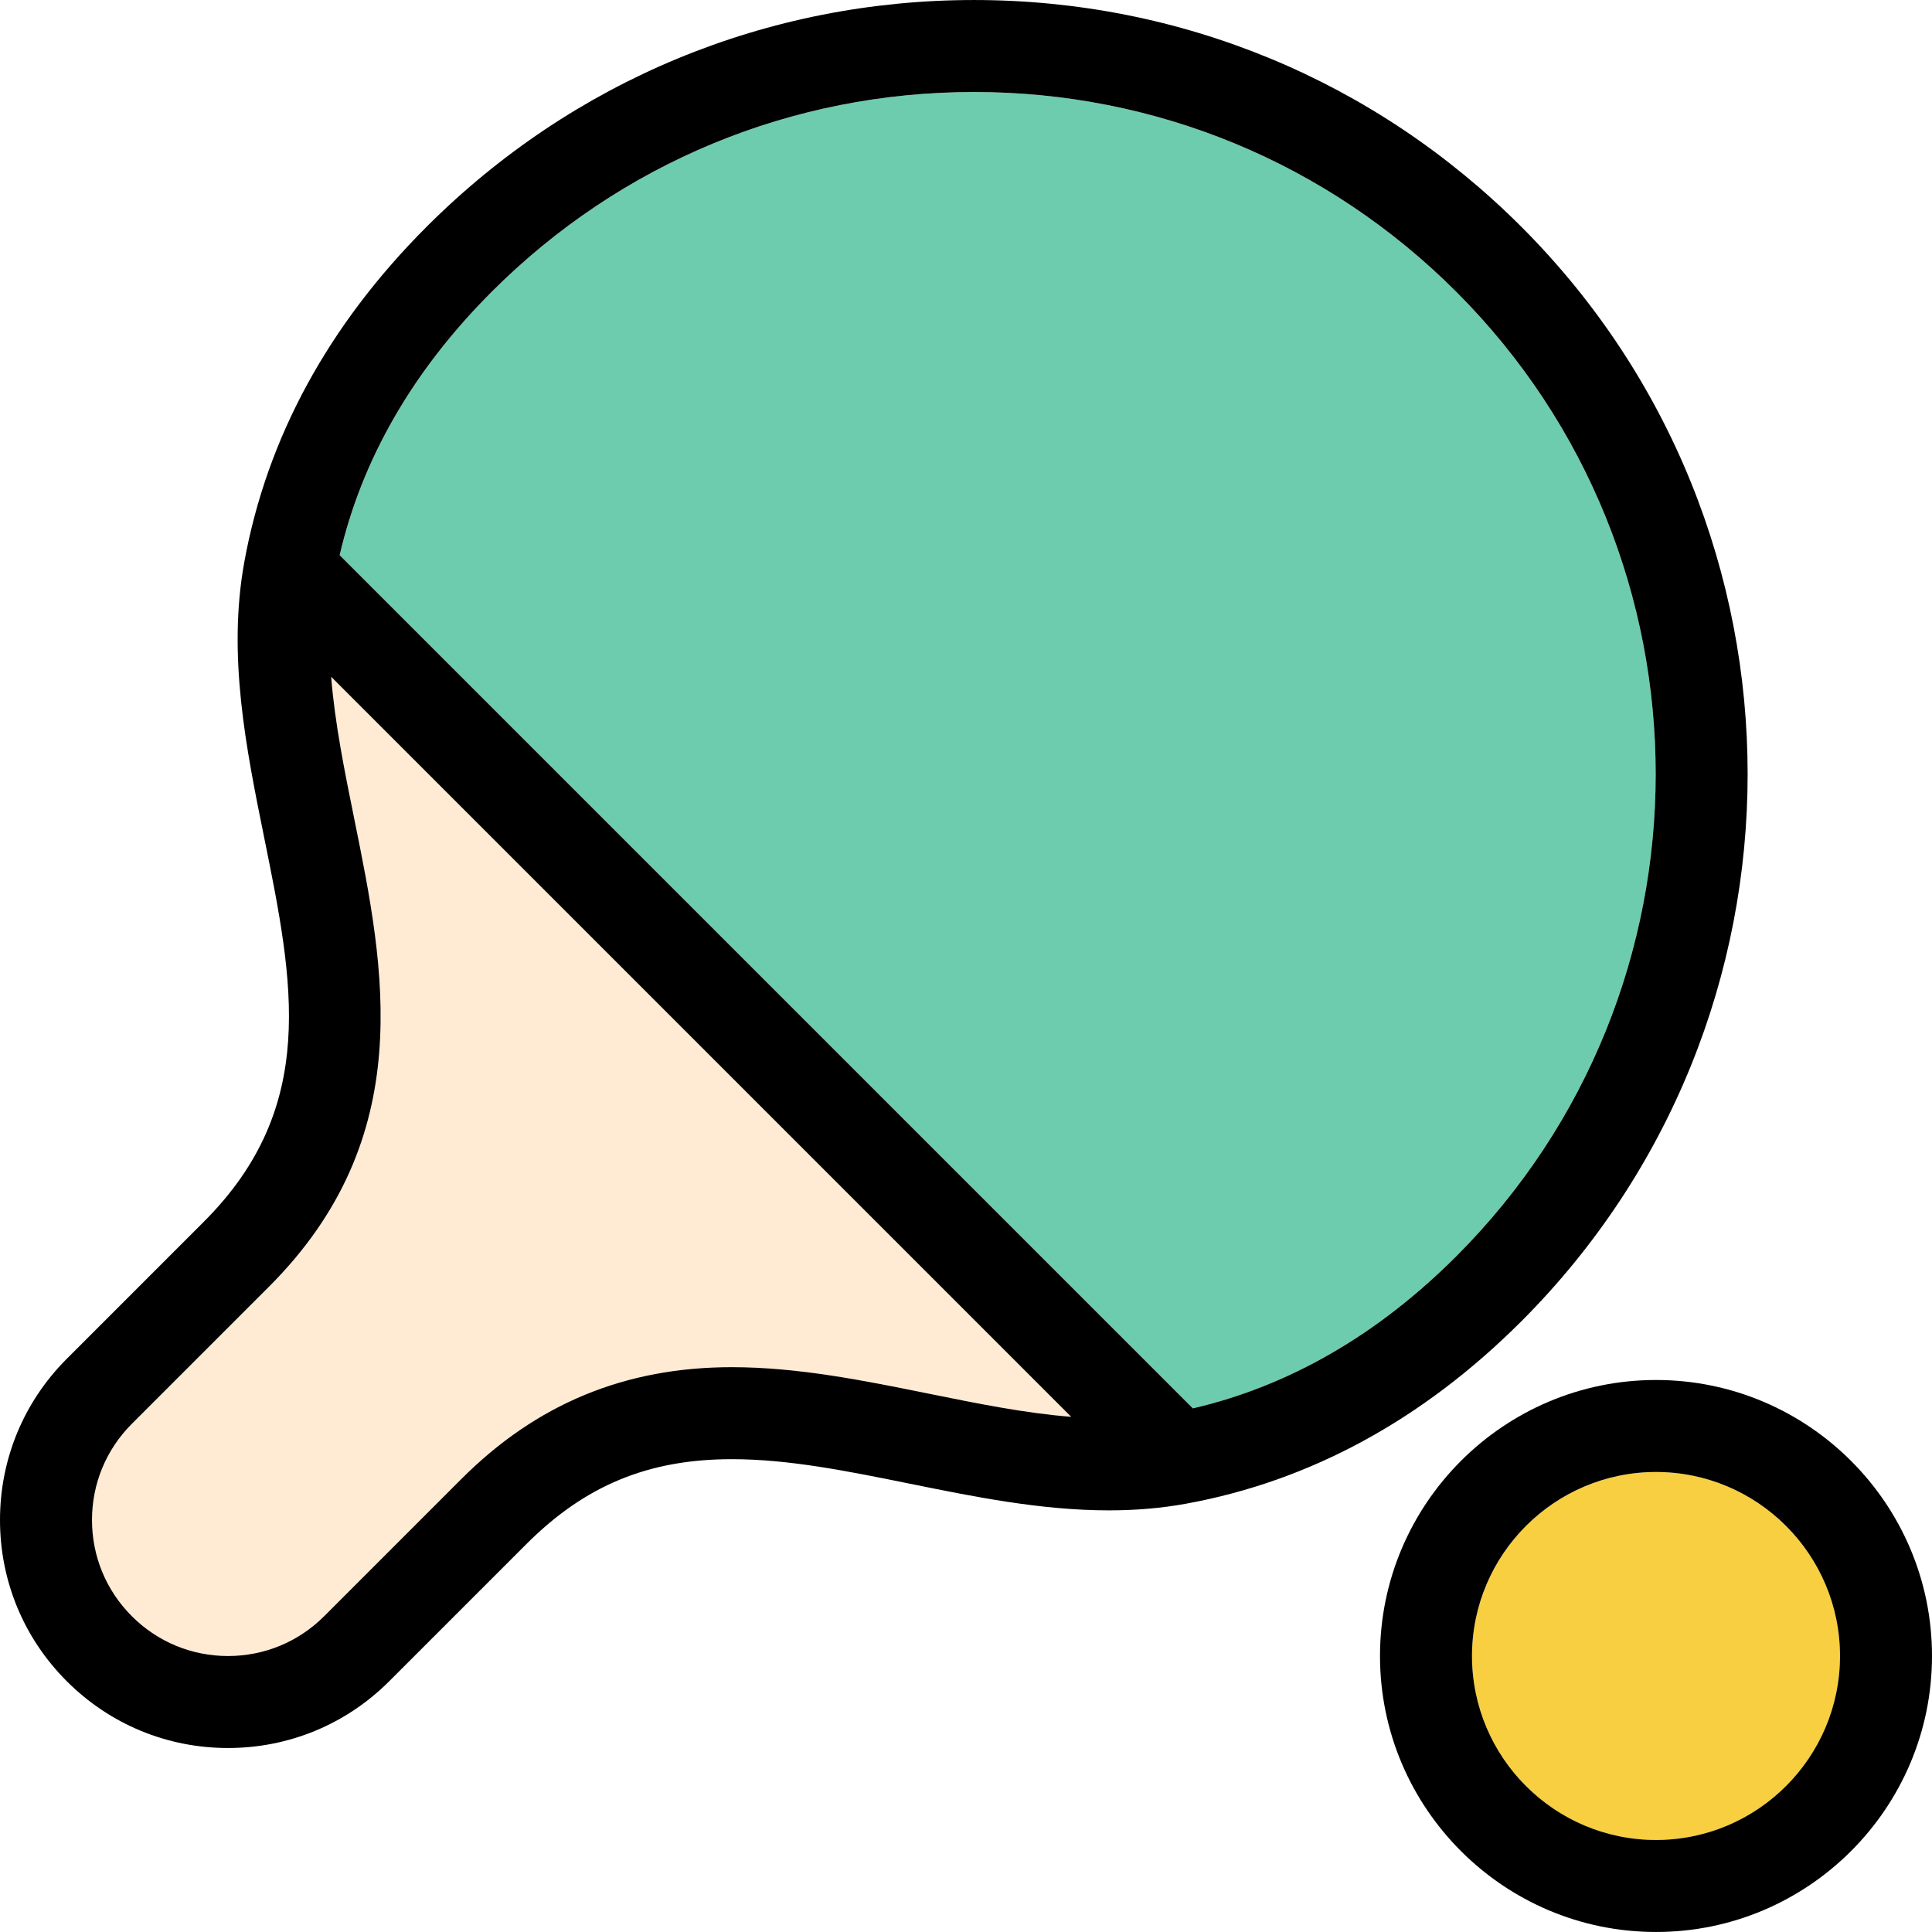
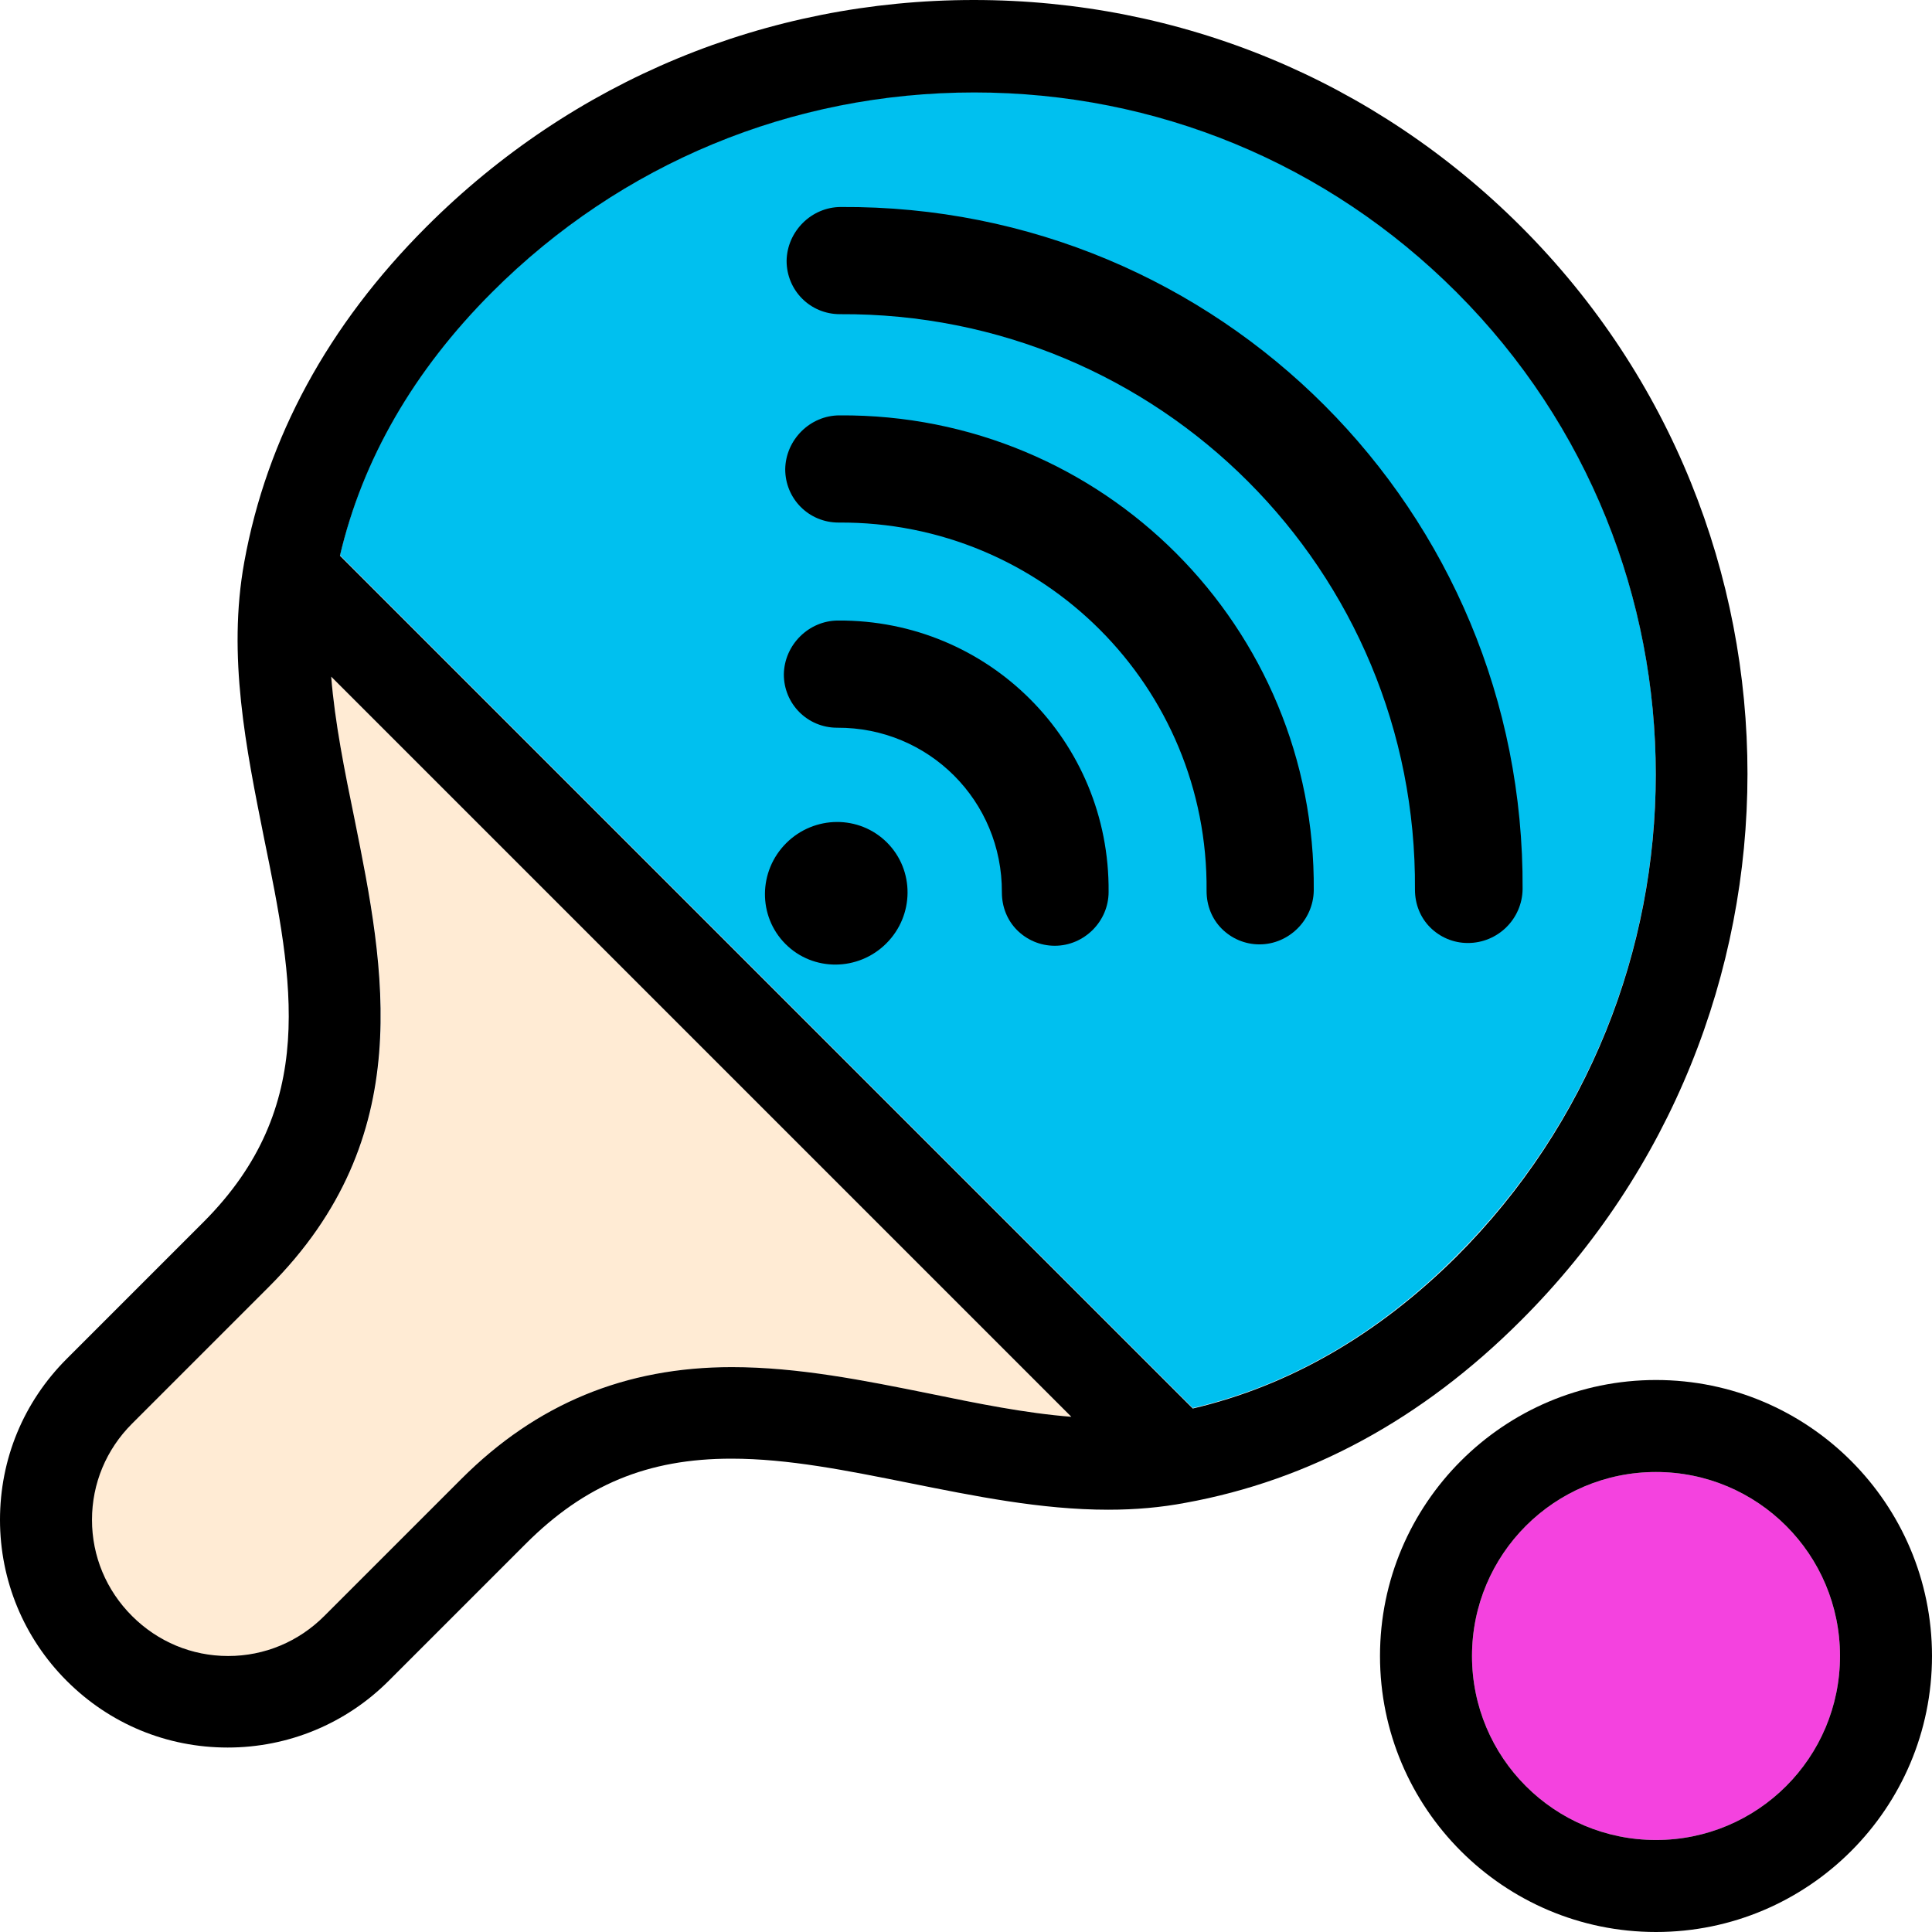
- <svg xmlns="http://www.w3.org/2000/svg" version="1.1" id="Capa_1" x="0px" y="0px" viewBox="0 0 420 420" style="enable-background:new 0 0 420 420;" xml:space="preserve">
+ <svg xmlns="http://www.w3.org/2000/svg" version="1.1" id="Capa_1" x="0px" y="0px" viewBox="160 -160 420 420" style="enable-background:new 160 -160 420 420;" xml:space="preserve">
+   <style type="text/css">
+ 	.st0{fill:#00C0EF;}
+ 	.st1{fill:#FFEBD4;}
+ 	.st2{fill:#F442DF;}
+ </style>
  <g>
-     <path style="fill:#6ECCAE;" d="M316.574,63.429c-28.003-28.004-65.236-43.426-104.839-43.426   c-39.603,0-76.835,15.422-104.839,43.426c-17.096,17.097-28.2,36.337-33.059,57.259l92.738,92.739l92.739,92.739   c20.921-4.857,40.163-15.962,57.26-33.06C374.382,215.298,374.382,121.237,316.574,63.429z" />
-     <path style="fill:#FFEBD4;" d="M77.054,178.218c6.551,32.315,13.975,68.943-18.572,101.49L28.66,309.53   c-5.584,5.584-8.66,13.009-8.66,20.906c0,7.898,3.076,15.322,8.66,20.906c5.584,5.584,13.009,8.66,20.907,8.66   s15.322-3.076,20.907-8.66l29.822-29.822c16.357-16.356,35.593-24.309,58.808-24.309c14.383,0,28.771,2.917,42.686,5.736   c10.752,2.18,21.034,4.263,31.078,5.056L71.991,147.126C72.787,157.166,74.886,167.52,77.054,178.218z" />
-     <path style="fill:#F7CF40;" d="M400,359.997c0-22.056-17.944-40-40-40s-40,17.944-40,40c0,22.056,17.944,40,40,40   S400,382.053,400,359.997z" />
-     <path d="M330.717,49.286C298.935,17.505,256.68,0.003,211.735,0.003c-44.945,0-87.2,17.502-118.981,49.283   c-21.393,21.394-34.729,45.91-39.639,72.868c0,0.001,0,0.003,0,0.004c-3.705,20.352,0.384,40.524,4.338,60.033   c6.354,31.347,11.842,58.42-13.113,83.374l-29.822,29.822C5.156,304.749,0,317.196,0,330.436c0,13.24,5.156,25.688,14.518,35.049   c9.362,9.361,21.809,14.517,35.049,14.517c13.239,0,25.687-5.156,35.049-14.517l29.822-29.822   c12.76-12.761,26.536-18.451,44.666-18.451c12.376,0,25.169,2.593,38.713,5.338c14.041,2.846,28.559,5.789,43.196,5.79   c0.003,0,0.006,0,0.009,0c5.956,0,11.46-0.475,16.825-1.452c0.001,0,0.001,0,0.002,0c26.958-4.909,51.474-18.245,72.868-39.638   C396.323,221.643,396.323,114.893,330.717,49.286z M259.315,306.166l-92.739-92.739l-92.738-92.739   c4.858-20.922,15.962-40.162,33.059-57.259c28.004-28.004,65.236-43.426,104.839-43.426c39.603,0,76.835,15.422,104.839,43.426   c57.808,57.809,57.808,151.869,0,209.678C299.477,290.204,280.236,301.309,259.315,306.166z M201.79,302.948   c-13.915-2.819-28.303-5.736-42.686-5.736c-23.215,0-42.451,7.952-58.808,24.309l-29.822,29.822   c-5.584,5.584-13.009,8.66-20.907,8.66s-15.322-3.076-20.907-8.66c-5.584-5.584-8.66-13.009-8.66-20.906   c0-7.897,3.076-15.322,8.66-20.906l29.823-29.822c32.547-32.547,25.123-69.175,18.572-101.49   c-2.169-10.698-4.267-21.052-5.063-31.092l160.876,160.878C222.823,307.212,212.541,305.128,201.79,302.948z" />
-     <path d="M360,299.997c-33.084,0-60,26.916-60,60s26.916,60,60,60s60-26.916,60-60S393.084,299.997,360,299.997z M320,359.997   c0-22.056,17.944-40,40-40s40,17.944,40,40c0,22.056-17.944,40-40,40S320,382.053,320,359.997z" />
+     <path class="st0" d="M476.6-96.6c-28-28-65.2-43.4-104.8-43.4s-76.8,15.4-104.8,43.4c-17.1,17.1-28.2,36.3-33.1,57.3l92.7,92.7   l92.7,92.7c20.9-4.9,40.2-16,57.3-33.1C534.4,55.3,534.4-38.8,476.6-96.6z" />
+     <path class="st1" d="M237.1,18.2c6.6,32.3,14,68.9-18.6,101.5l-29.8,29.8c-5.6,5.6-8.7,13-8.7,20.9c0,7.9,3.1,15.3,8.7,20.9   s13,8.7,20.9,8.7s15.3-3.1,20.9-8.7l29.8-29.8c16.4-16.4,35.6-24.3,58.8-24.3c14.4,0,28.8,2.9,42.7,5.7c10.8,2.2,21,4.3,31.1,5.1   L232-12.9C232.8-2.8,234.9,7.5,237.1,18.2z" />
+     <path class="st2" d="M560,200c0-22.1-17.9-40-40-40c-22.1,0-40,17.9-40,40s17.9,40,40,40C542.1,240,560,222.1,560,200z" />
+     <path d="M490.7-110.7c-31.8-31.8-74-49.3-119-49.3s-87.2,17.5-119,49.3c-21.4,21.4-34.7,45.9-39.6,72.9c0,0,0,0,0,0   c-3.7,20.4,0.4,40.5,4.3,60c6.4,31.3,11.8,58.4-13.1,83.4l-29.8,29.8c-9.4,9.4-14.5,21.8-14.5,35s5.2,25.7,14.5,35   c9.4,9.4,21.8,14.5,35,14.5c13.2,0,25.7-5.2,35-14.5l29.8-29.8c12.8-12.8,26.5-18.5,44.7-18.5c12.4,0,25.2,2.6,38.7,5.3   c14,2.8,28.6,5.8,43.2,5.8c0,0,0,0,0,0c6,0,11.5-0.5,16.8-1.5c0,0,0,0,0,0c27-4.9,51.5-18.2,72.9-39.6   C556.3,61.6,556.3-45.1,490.7-110.7z M419.3,146.2l-92.7-92.7l-92.7-92.7c4.9-20.9,16-40.2,33.1-57.3c28-28,65.2-43.4,104.8-43.4   s76.8,15.4,104.8,43.4c57.8,57.8,57.8,151.9,0,209.7C459.5,130.2,440.2,141.3,419.3,146.2z M361.8,142.9   c-13.9-2.8-28.3-5.7-42.7-5.7c-23.2,0-42.5,8-58.8,24.3l-29.8,29.8c-5.6,5.6-13,8.7-20.9,8.7c-7.9,0-15.3-3.1-20.9-8.7   c-5.6-5.6-8.7-13-8.7-20.9s3.1-15.3,8.7-20.9l29.8-29.8c32.5-32.5,25.1-69.2,18.6-101.5c-2.2-10.7-4.3-21.1-5.1-31.1L392.9,148   C382.8,147.2,372.5,145.1,361.8,142.9z" />
+     <path d="M520,140c-33.1,0-60,26.9-60,60s26.9,60,60,60s60-26.9,60-60S553.1,140,520,140z M480,200c0-22.1,17.9-40,40-40   c22.1,0,40,17.9,40,40s-17.9,40-40,40C497.9,240,480,222.1,480,200z" />
  </g>
  <g>
- </g>
-   <g>
- </g>
-   <g>
- </g>
-   <g>
- </g>
-   <g>
- </g>
-   <g>
- </g>
-   <g>
- </g>
-   <g>
- </g>
-   <g>
- </g>
-   <g>
- </g>
-   <g>
- </g>
-   <g>
- </g>
-   <g>
- </g>
-   <g>
- </g>
-   <g>
- </g>
+     <g>
+       <path d="M342.5-69.7c-6.4,0-11.7,5.3-11.8,11.7c0,6.4,5.1,11.6,11.6,11.6c44.4-0.3,80.4,35.7,80,80.1c0,3.2,1.2,6.1,3.3,8.2    c2.1,2.1,5,3.4,8.2,3.4c6.4,0,11.7-5.3,11.8-11.7C446.1-23.7,399.8-70.1,342.5-69.7z" />
+       <path d="M342.2-25.1c-6.4,0-11.7,5.3-11.8,11.7c0,6.4,5.1,11.6,11.6,11.6c19.9-0.1,35.9,15.9,35.8,35.8c0,3.2,1.2,6.1,3.3,8.2    c2.1,2.1,5,3.4,8.2,3.4c6.4,0,11.7-5.3,11.7-11.7C401.3,1.1,374.9-25.3,342.2-25.1z" />
+       <ellipse transform="matrix(0.7075 -0.7067 0.7067 0.7075 75.8026 251.5457)" cx="341.8" cy="34.2" rx="15.6" ry="15.4" />
+       <path d="M491,33.3c0.5-82.2-65.9-148.8-148.2-148.3c-6.4,0-11.7,5.3-11.8,11.7c0,6.4,5.1,11.6,11.6,11.6    c69.4-0.4,125.5,55.7,125,125.1c0,3.2,1.2,6.1,3.3,8.2c2.1,2.1,5,3.4,8.2,3.4C485.6,45,490.9,39.8,491,33.3z" />
+     </g>
+   </g>
</svg>
